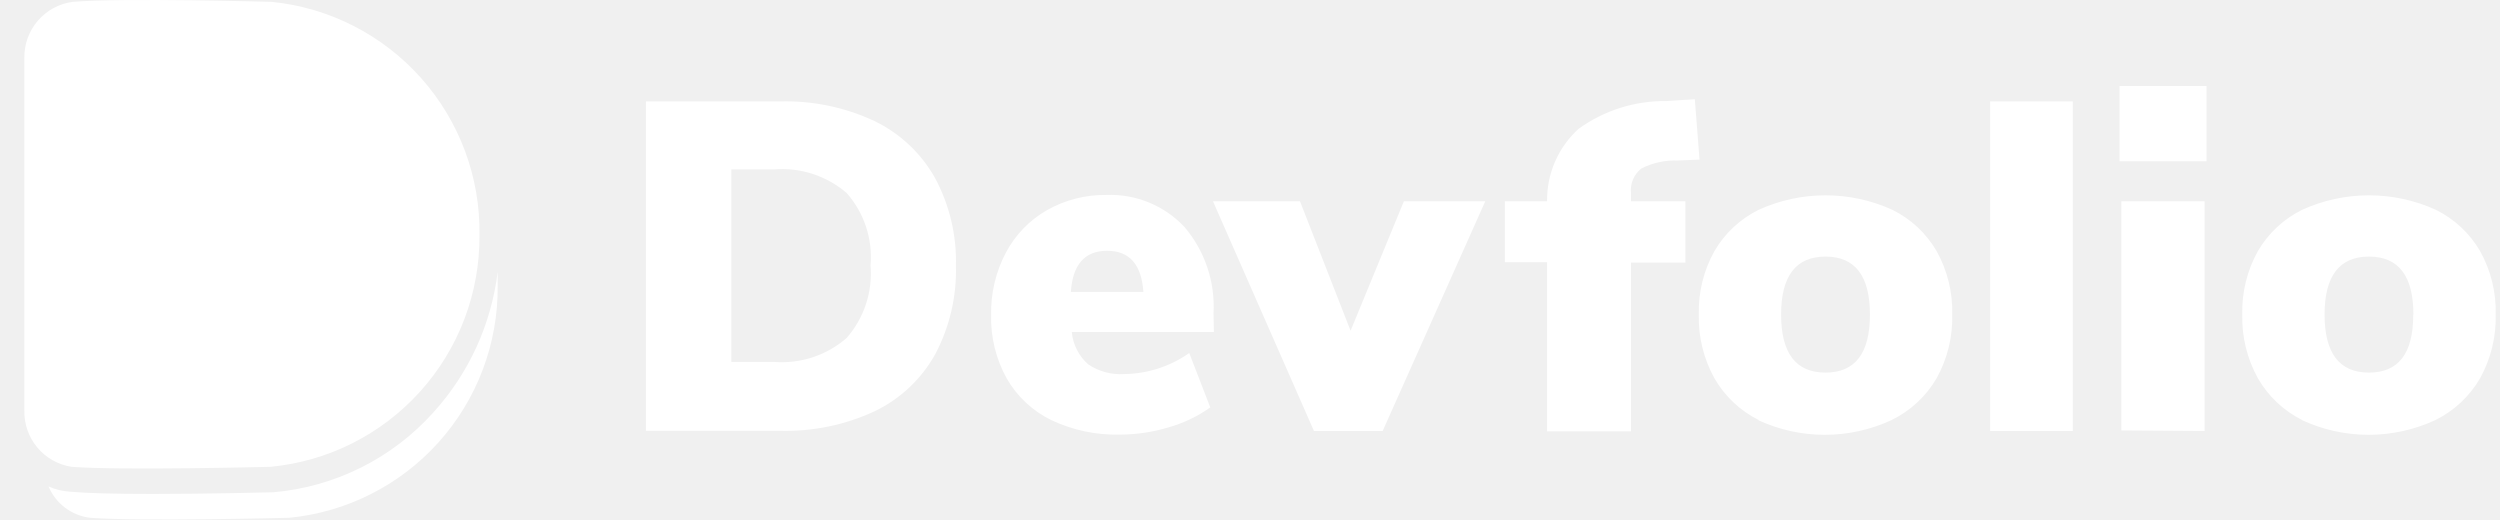
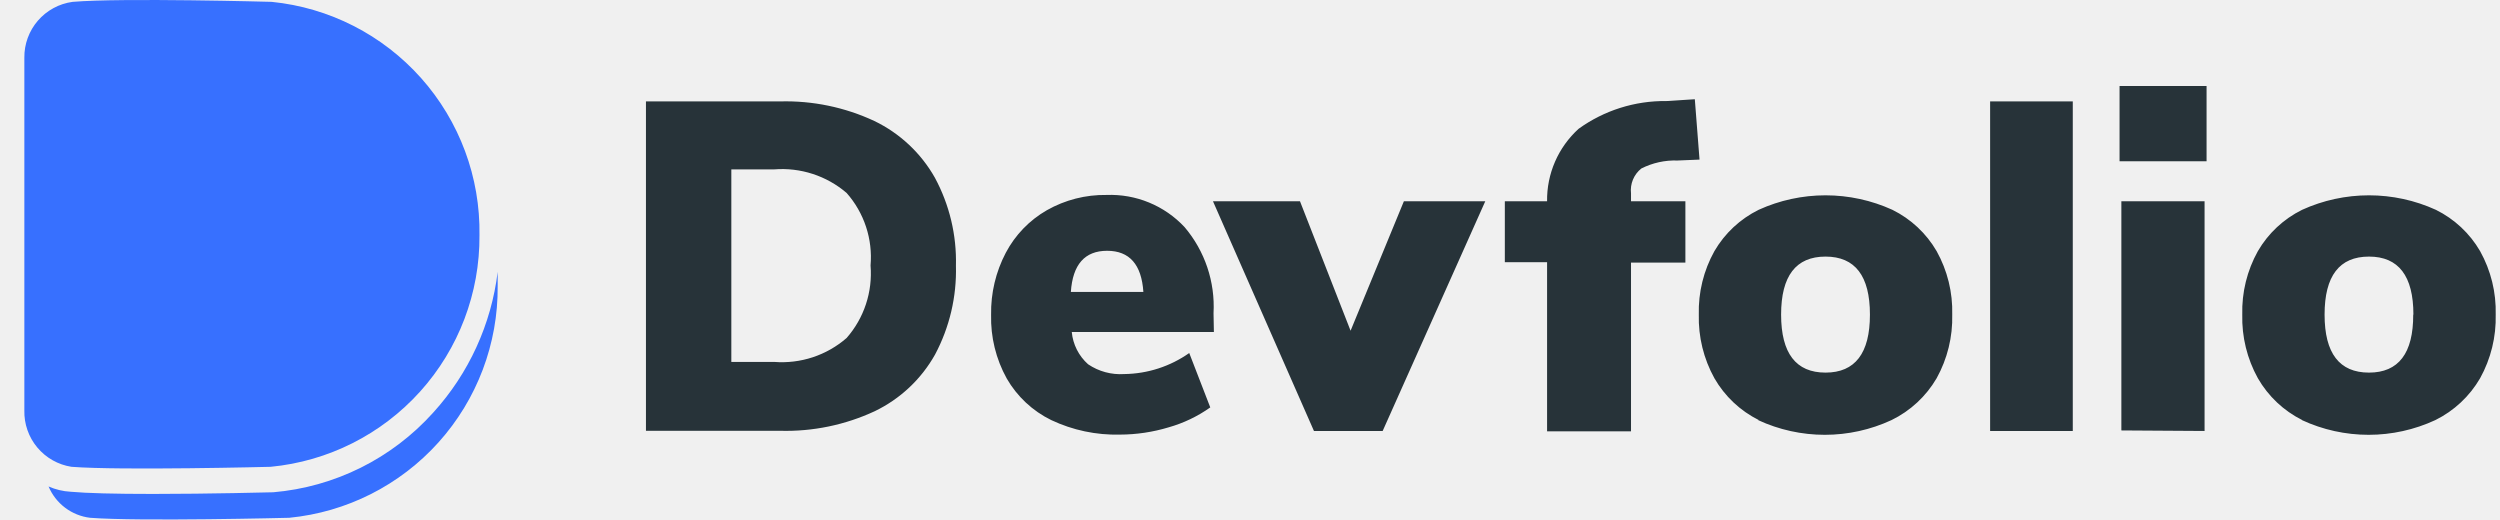
<svg xmlns="http://www.w3.org/2000/svg" width="308" height="64" viewBox="0 0 308 64" fill="none">
  <g clip-path="url(#clip0)">
-     <path d="M79.581 12.494H96.108C100.114 12.386 104.09 13.212 107.721 14.906C110.863 16.421 113.466 18.86 115.18 21.897C116.976 25.227 117.869 28.969 117.771 32.751C117.872 36.552 116.987 40.314 115.203 43.672C113.502 46.711 110.905 49.152 107.766 50.662C104.119 52.358 100.128 53.183 96.108 53.074H79.581V12.494ZM95.371 44.587C96.981 44.714 98.6 44.519 100.134 44.013C101.668 43.507 103.086 42.7 104.304 41.639C105.369 40.424 106.179 39.007 106.685 37.472C107.191 35.937 107.384 34.316 107.252 32.706C107.391 31.095 107.201 29.473 106.694 27.937C106.187 26.401 105.374 24.985 104.304 23.773C103.08 22.723 101.661 21.926 100.128 21.428C98.594 20.93 96.978 20.74 95.371 20.869H90.1V44.587H95.371ZM149.551 40.902H132.042C132.184 42.434 132.903 43.855 134.052 44.878C135.365 45.767 136.937 46.191 138.519 46.084C141.384 46.046 144.171 45.143 146.514 43.493L149.105 50.193C147.545 51.299 145.808 52.13 143.968 52.65C142.027 53.236 140.011 53.537 137.983 53.543C135.06 53.617 132.162 53.005 129.518 51.756C127.214 50.633 125.3 48.843 124.024 46.62C122.698 44.224 122.035 41.518 122.104 38.781C122.056 36.123 122.678 33.496 123.913 31.143C125.07 28.947 126.828 27.127 128.982 25.894C131.221 24.626 133.757 23.978 136.33 24.018C138.121 23.951 139.905 24.269 141.561 24.951C143.218 25.633 144.709 26.663 145.933 27.971C148.443 30.926 149.722 34.731 149.507 38.602L149.551 40.902ZM131.93 35.967H140.864C140.64 32.588 139.151 30.897 136.397 30.897C133.643 30.897 132.154 32.588 131.93 35.967ZM172.957 24.8H182.984L170.344 53.096H161.879L149.44 24.8H160.16L166.391 40.746L172.957 24.8ZM200.94 24.8H207.64V32.349H200.94V53.141H190.6V32.304H185.396V24.8H190.6C190.577 23.12 190.911 21.455 191.581 19.915C192.251 18.375 193.242 16.995 194.486 15.867C197.631 13.6 201.419 12.403 205.295 12.45L208.802 12.226L209.382 19.663L206.68 19.775C205.132 19.72 203.596 20.058 202.213 20.758C201.759 21.118 201.404 21.587 201.181 22.123C200.958 22.658 200.876 23.241 200.94 23.817V24.8ZM216.685 51.756C214.394 50.612 212.49 48.818 211.214 46.597C209.887 44.202 209.224 41.496 209.293 38.758C209.221 36.028 209.884 33.328 211.214 30.942C212.491 28.746 214.386 26.975 216.663 25.85C219.251 24.672 222.061 24.063 224.904 24.063C227.747 24.063 230.557 24.672 233.145 25.85C235.422 26.975 237.317 28.746 238.594 30.942C239.924 33.328 240.587 36.028 240.515 38.758C240.584 41.496 239.921 44.202 238.594 46.597C237.292 48.829 235.356 50.624 233.033 51.756C230.458 52.95 227.653 53.569 224.815 53.569C221.976 53.569 219.171 52.95 216.596 51.756H216.685ZM230.376 38.758C230.376 33.995 228.551 31.612 224.904 31.612C221.257 31.612 219.432 33.995 219.432 38.758C219.432 43.522 221.257 45.905 224.904 45.905C228.551 45.905 230.376 43.522 230.376 38.758ZM245.183 53.096V12.494H255.367V53.096H245.183ZM261.129 10.596H271.849V19.864H261.129V10.596ZM261.352 53.029V24.8H271.603V53.096L261.352 53.029ZM283.641 51.756C281.349 50.612 279.446 48.818 278.169 46.597C276.843 44.202 276.18 41.496 276.248 38.758C276.176 36.028 276.839 33.328 278.169 30.942C279.446 28.746 281.341 26.975 283.618 25.85C286.206 24.672 289.016 24.063 291.859 24.063C294.702 24.063 297.513 24.672 300.1 25.85C302.378 26.975 304.273 28.746 305.55 30.942C306.879 33.328 307.543 36.028 307.47 38.758C307.539 41.496 306.876 44.202 305.55 46.597C304.259 48.822 302.34 50.617 300.033 51.756C297.458 52.95 294.653 53.569 291.815 53.569C288.976 53.569 286.171 52.95 283.596 51.756H283.641ZM297.331 38.758C297.331 33.995 295.506 31.612 291.859 31.612C288.212 31.612 286.388 33.995 286.388 38.758C286.388 43.522 288.212 45.905 291.859 45.905C295.506 45.905 297.324 43.522 297.309 38.758H297.331Z" fill="white" />
+     <path d="M79.581 12.494H96.108C100.114 12.386 104.09 13.212 107.721 14.906C110.863 16.421 113.466 18.86 115.18 21.897C116.976 25.227 117.869 28.969 117.771 32.751C117.872 36.552 116.987 40.314 115.203 43.672C113.502 46.711 110.905 49.152 107.766 50.662C104.119 52.358 100.128 53.183 96.108 53.074H79.581V12.494ZM95.371 44.587C96.981 44.714 98.6 44.519 100.134 44.013C101.668 43.507 103.086 42.7 104.304 41.639C105.369 40.424 106.179 39.007 106.685 37.472C107.191 35.937 107.384 34.316 107.252 32.706C107.391 31.095 107.201 29.473 106.694 27.937C106.187 26.401 105.374 24.985 104.304 23.773C103.08 22.723 101.661 21.926 100.128 21.428C98.594 20.93 96.978 20.74 95.371 20.869H90.1V44.587H95.371ZM149.551 40.902H132.042C132.184 42.434 132.903 43.855 134.052 44.878C135.365 45.767 136.937 46.191 138.519 46.084C141.384 46.046 144.171 45.143 146.514 43.493L149.105 50.193C147.545 51.299 145.808 52.13 143.968 52.65C142.027 53.236 140.011 53.537 137.983 53.543C135.06 53.617 132.162 53.005 129.518 51.756C127.214 50.633 125.3 48.843 124.024 46.62C122.698 44.224 122.035 41.518 122.104 38.781C122.056 36.123 122.678 33.496 123.913 31.143C125.07 28.947 126.828 27.127 128.982 25.894C131.221 24.626 133.757 23.978 136.33 24.018C138.121 23.951 139.905 24.269 141.561 24.951C143.218 25.633 144.709 26.663 145.933 27.971C148.443 30.926 149.722 34.731 149.507 38.602L149.551 40.902ZM131.93 35.967H140.864C140.64 32.588 139.151 30.897 136.397 30.897C133.643 30.897 132.154 32.588 131.93 35.967ZM172.957 24.8H182.984L170.344 53.096H161.879L149.44 24.8H160.16L166.391 40.746L172.957 24.8ZM200.94 24.8H207.64V32.349H200.94V53.141H190.6V32.304H185.396V24.8H190.6C190.577 23.12 190.911 21.455 191.581 19.915C192.251 18.375 193.242 16.995 194.486 15.867C197.631 13.6 201.419 12.403 205.295 12.45L208.802 12.226L209.382 19.663L206.68 19.775C205.132 19.72 203.596 20.058 202.213 20.758C201.759 21.118 201.404 21.587 201.181 22.123C200.958 22.658 200.876 23.241 200.94 23.817V24.8ZM216.685 51.756C214.394 50.612 212.49 48.818 211.214 46.597C209.887 44.202 209.224 41.496 209.293 38.758C209.221 36.028 209.884 33.328 211.214 30.942C212.491 28.746 214.386 26.975 216.663 25.85C219.251 24.672 222.061 24.063 224.904 24.063C227.747 24.063 230.557 24.672 233.145 25.85C235.422 26.975 237.317 28.746 238.594 30.942C239.924 33.328 240.587 36.028 240.515 38.758C240.584 41.496 239.921 44.202 238.594 46.597C237.292 48.829 235.356 50.624 233.033 51.756C230.458 52.95 227.653 53.569 224.815 53.569C221.976 53.569 219.171 52.95 216.596 51.756H216.685ZM230.376 38.758C230.376 33.995 228.551 31.612 224.904 31.612C221.257 31.612 219.432 33.995 219.432 38.758C219.432 43.522 221.257 45.905 224.904 45.905C228.551 45.905 230.376 43.522 230.376 38.758ZM245.183 53.096V12.494H255.367V53.096H245.183ZM261.129 10.596H271.849V19.864H261.129V10.596ZM261.352 53.029V24.8H271.603V53.096L261.352 53.029ZM283.641 51.756C281.349 50.612 279.446 48.818 278.169 46.597C276.843 44.202 276.18 41.496 276.248 38.758C276.176 36.028 276.839 33.328 278.169 30.942C279.446 28.746 281.341 26.975 283.618 25.85C286.206 24.672 289.016 24.063 291.859 24.063C294.702 24.063 297.513 24.672 300.1 25.85C302.378 26.975 304.273 28.746 305.55 30.942C306.879 33.328 307.543 36.028 307.47 38.758C307.539 41.496 306.876 44.202 305.55 46.597C304.259 48.822 302.34 50.617 300.033 51.756C297.458 52.95 294.653 53.569 291.815 53.569C288.976 53.569 286.171 52.95 283.596 51.756H283.641ZM297.331 38.758C297.331 33.995 295.506 31.612 291.859 31.612C288.212 31.612 286.388 33.995 286.388 38.758C286.388 43.522 288.212 45.905 291.859 45.905C295.506 45.905 297.324 43.522 297.309 38.758H297.331Z" fill="#273339" />
    <g clip-path="url(#clip1)">
-       <path d="M61.313 35.24C61.375 42.347 58.773 49.219 54.02 54.504C49.267 59.788 42.707 63.102 35.633 63.791C35.633 63.791 17.197 64.262 11.097 63.791C9.98 63.657 8.918 63.229 8.02 62.551C7.122 61.874 6.419 60.97 5.983 59.933C6.841 60.311 7.761 60.531 8.697 60.583C10.693 60.763 14.102 60.853 18.857 60.853C25.832 60.853 33.435 60.651 33.503 60.651H33.637C41.237 60.005 48.304 56.484 53.396 50.805C57.764 45.992 60.53 39.942 61.313 33.49V35.24Z" fill="white" />
-       <path d="M59.071 28.982C59.125 36.093 56.514 42.966 51.753 48.246C46.991 53.527 40.424 56.832 33.345 57.511C33.345 57.511 14.909 57.982 8.809 57.511C7.161 57.255 5.663 56.409 4.594 55.129C3.525 53.85 2.959 52.225 3 50.558V7.115C2.979 5.439 3.573 3.814 4.667 2.546C5.762 1.278 7.283 0.454 8.944 0.229C15.066 -0.287 33.48 0.229 33.48 0.229C40.573 0.942 47.139 4.293 51.879 9.618C56.618 14.943 59.185 21.854 59.071 28.982Z" fill="white" />
+       <path d="M61.313 35.24C61.375 42.347 58.773 49.219 54.02 54.504C49.267 59.788 42.707 63.102 35.633 63.791C35.633 63.791 17.197 64.262 11.097 63.791C9.98 63.657 8.918 63.229 8.02 62.551C7.122 61.874 6.419 60.97 5.983 59.933C6.841 60.311 7.761 60.531 8.697 60.583C10.693 60.763 14.102 60.853 18.857 60.853C25.832 60.853 33.435 60.651 33.503 60.651H33.637C41.237 60.005 48.304 56.484 53.396 50.805C57.764 45.992 60.53 39.942 61.313 33.49V35.24Z" fill="#3770FF" />
+       <path d="M59.071 28.982C59.125 36.093 56.514 42.966 51.753 48.246C46.991 53.527 40.424 56.832 33.345 57.511C33.345 57.511 14.909 57.982 8.809 57.511C7.161 57.255 5.663 56.409 4.594 55.129C3.525 53.85 2.959 52.225 3 50.558V7.115C2.979 5.439 3.573 3.814 4.667 2.546C5.762 1.278 7.283 0.454 8.944 0.229C15.066 -0.287 33.48 0.229 33.48 0.229C40.573 0.942 47.139 4.293 51.879 9.618C56.618 14.943 59.185 21.854 59.071 28.982Z" fill="#3770FF" />
    </g>
  </g>
  <defs>
    <clipPath id="clip0">
      <rect width="308" height="64" fill="white" />
    </clipPath>
    <clipPath id="clip1">
      <rect width="64" height="64" fill="white" transform="translate(-0.0908203)" />
    </clipPath>
  </defs>
</svg>
